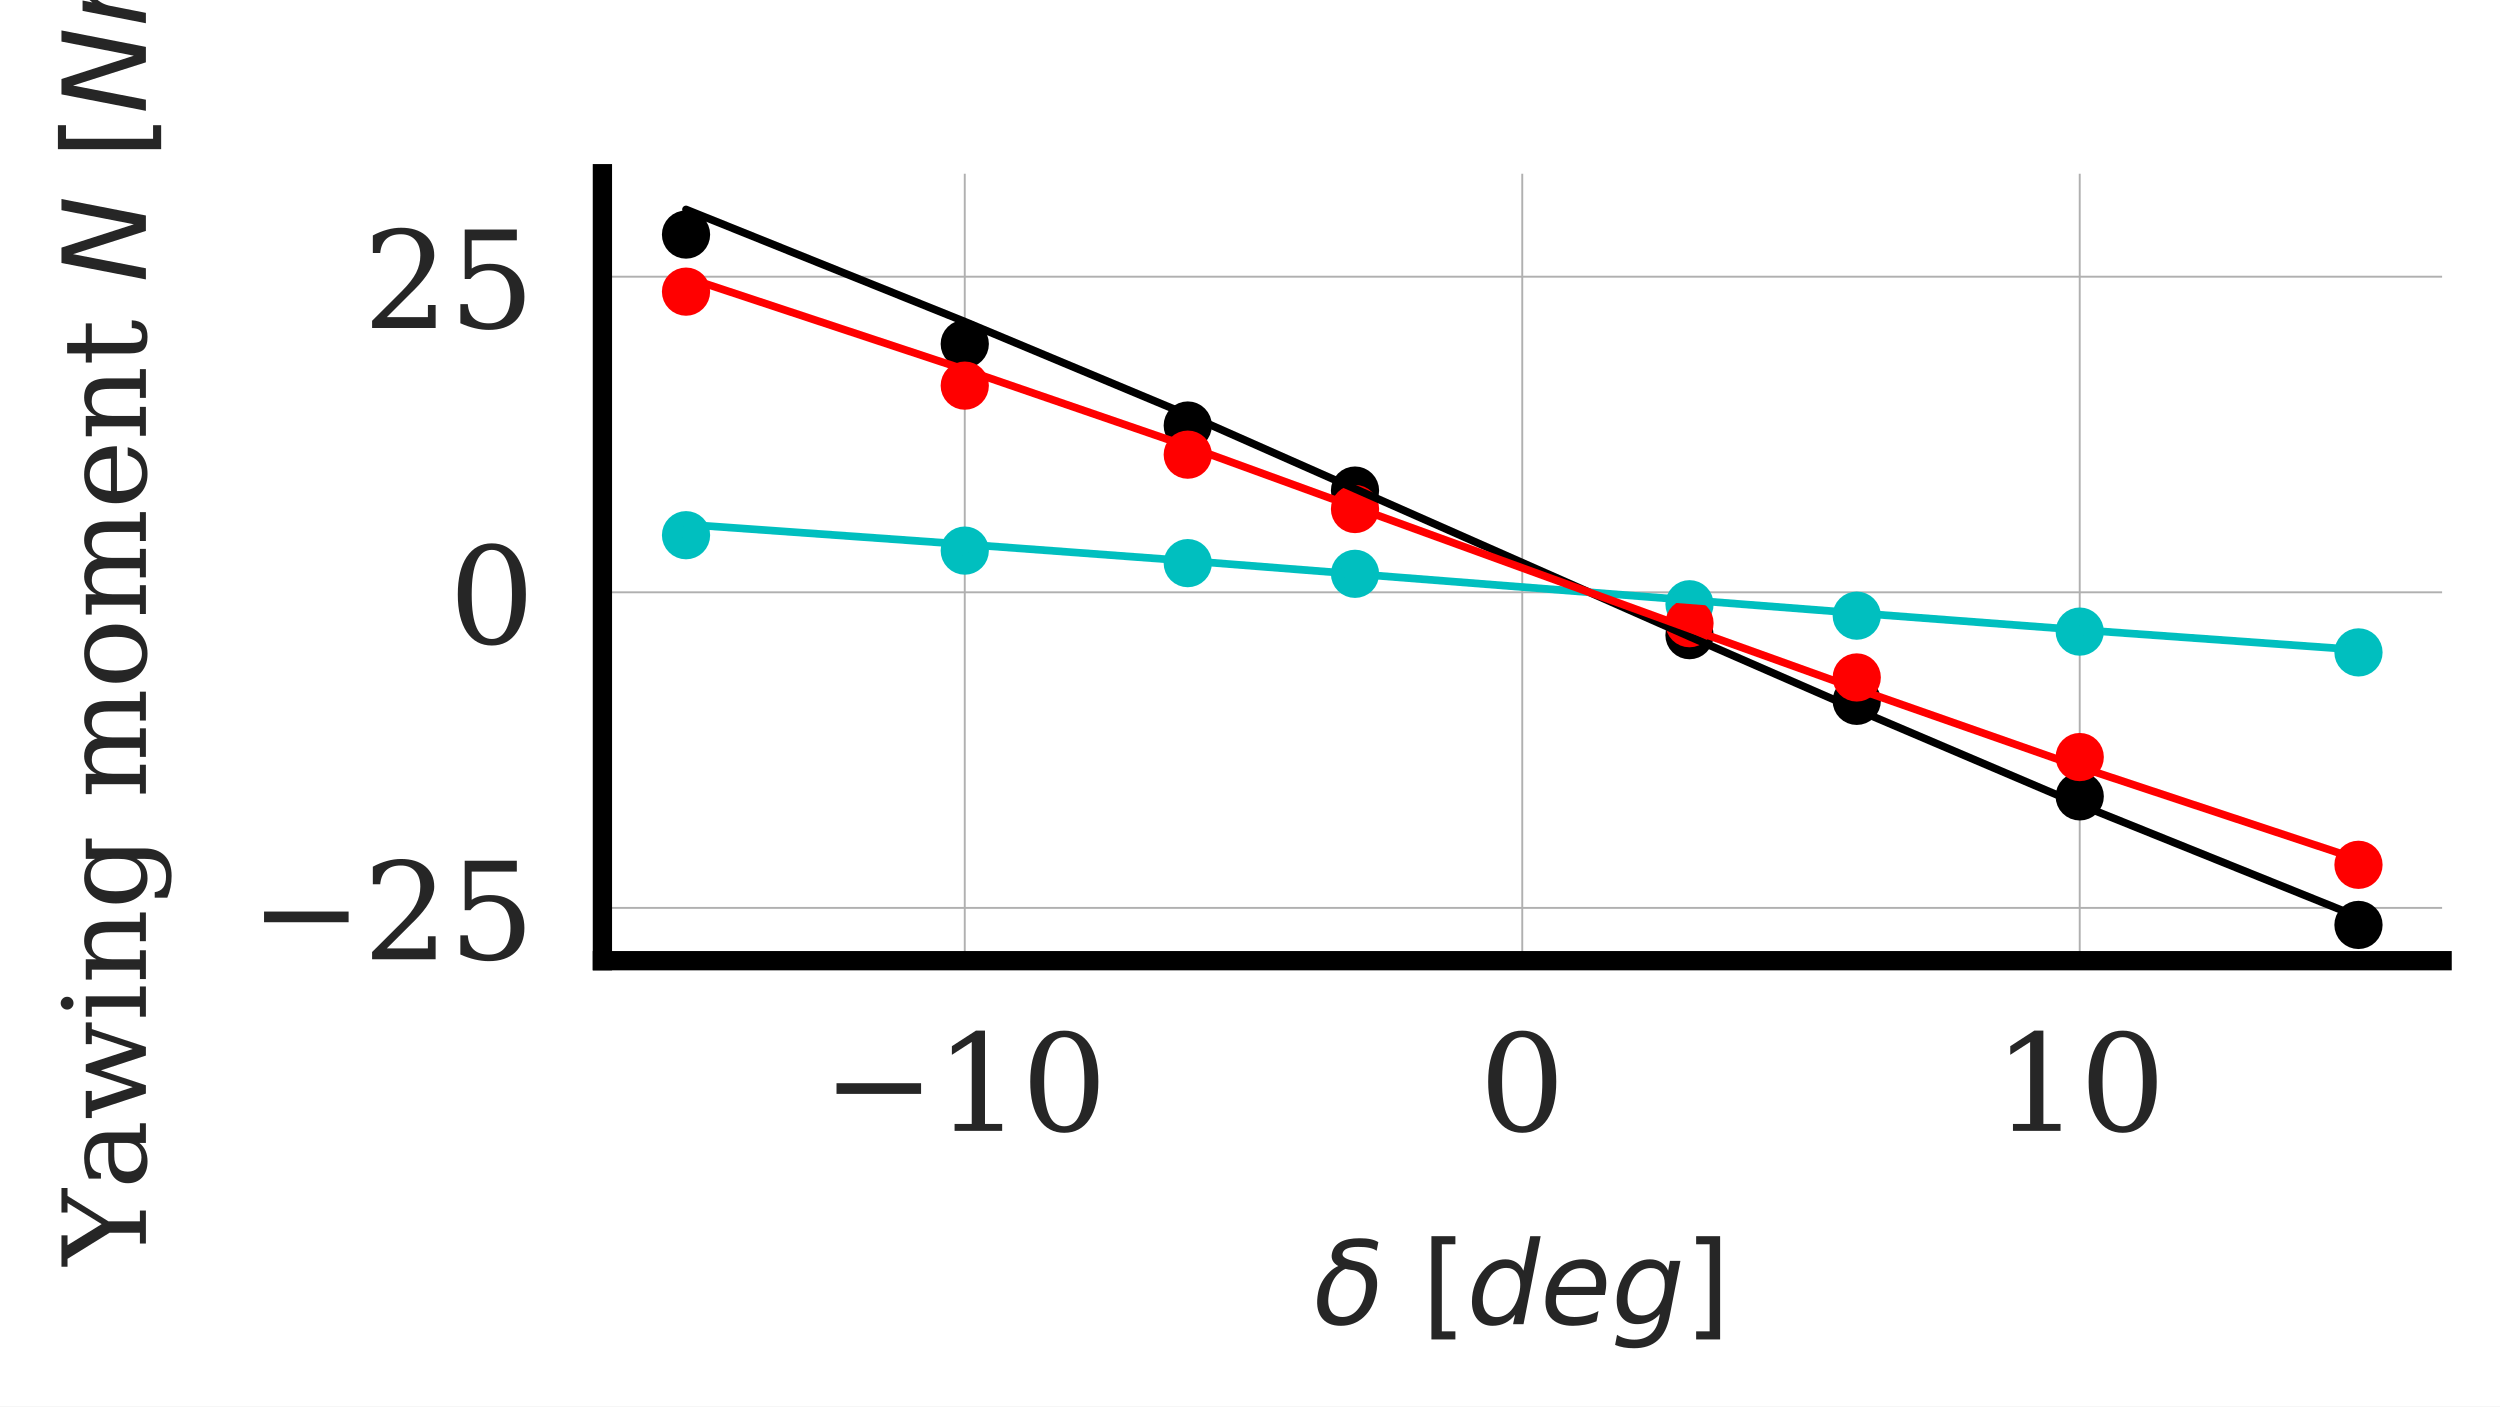
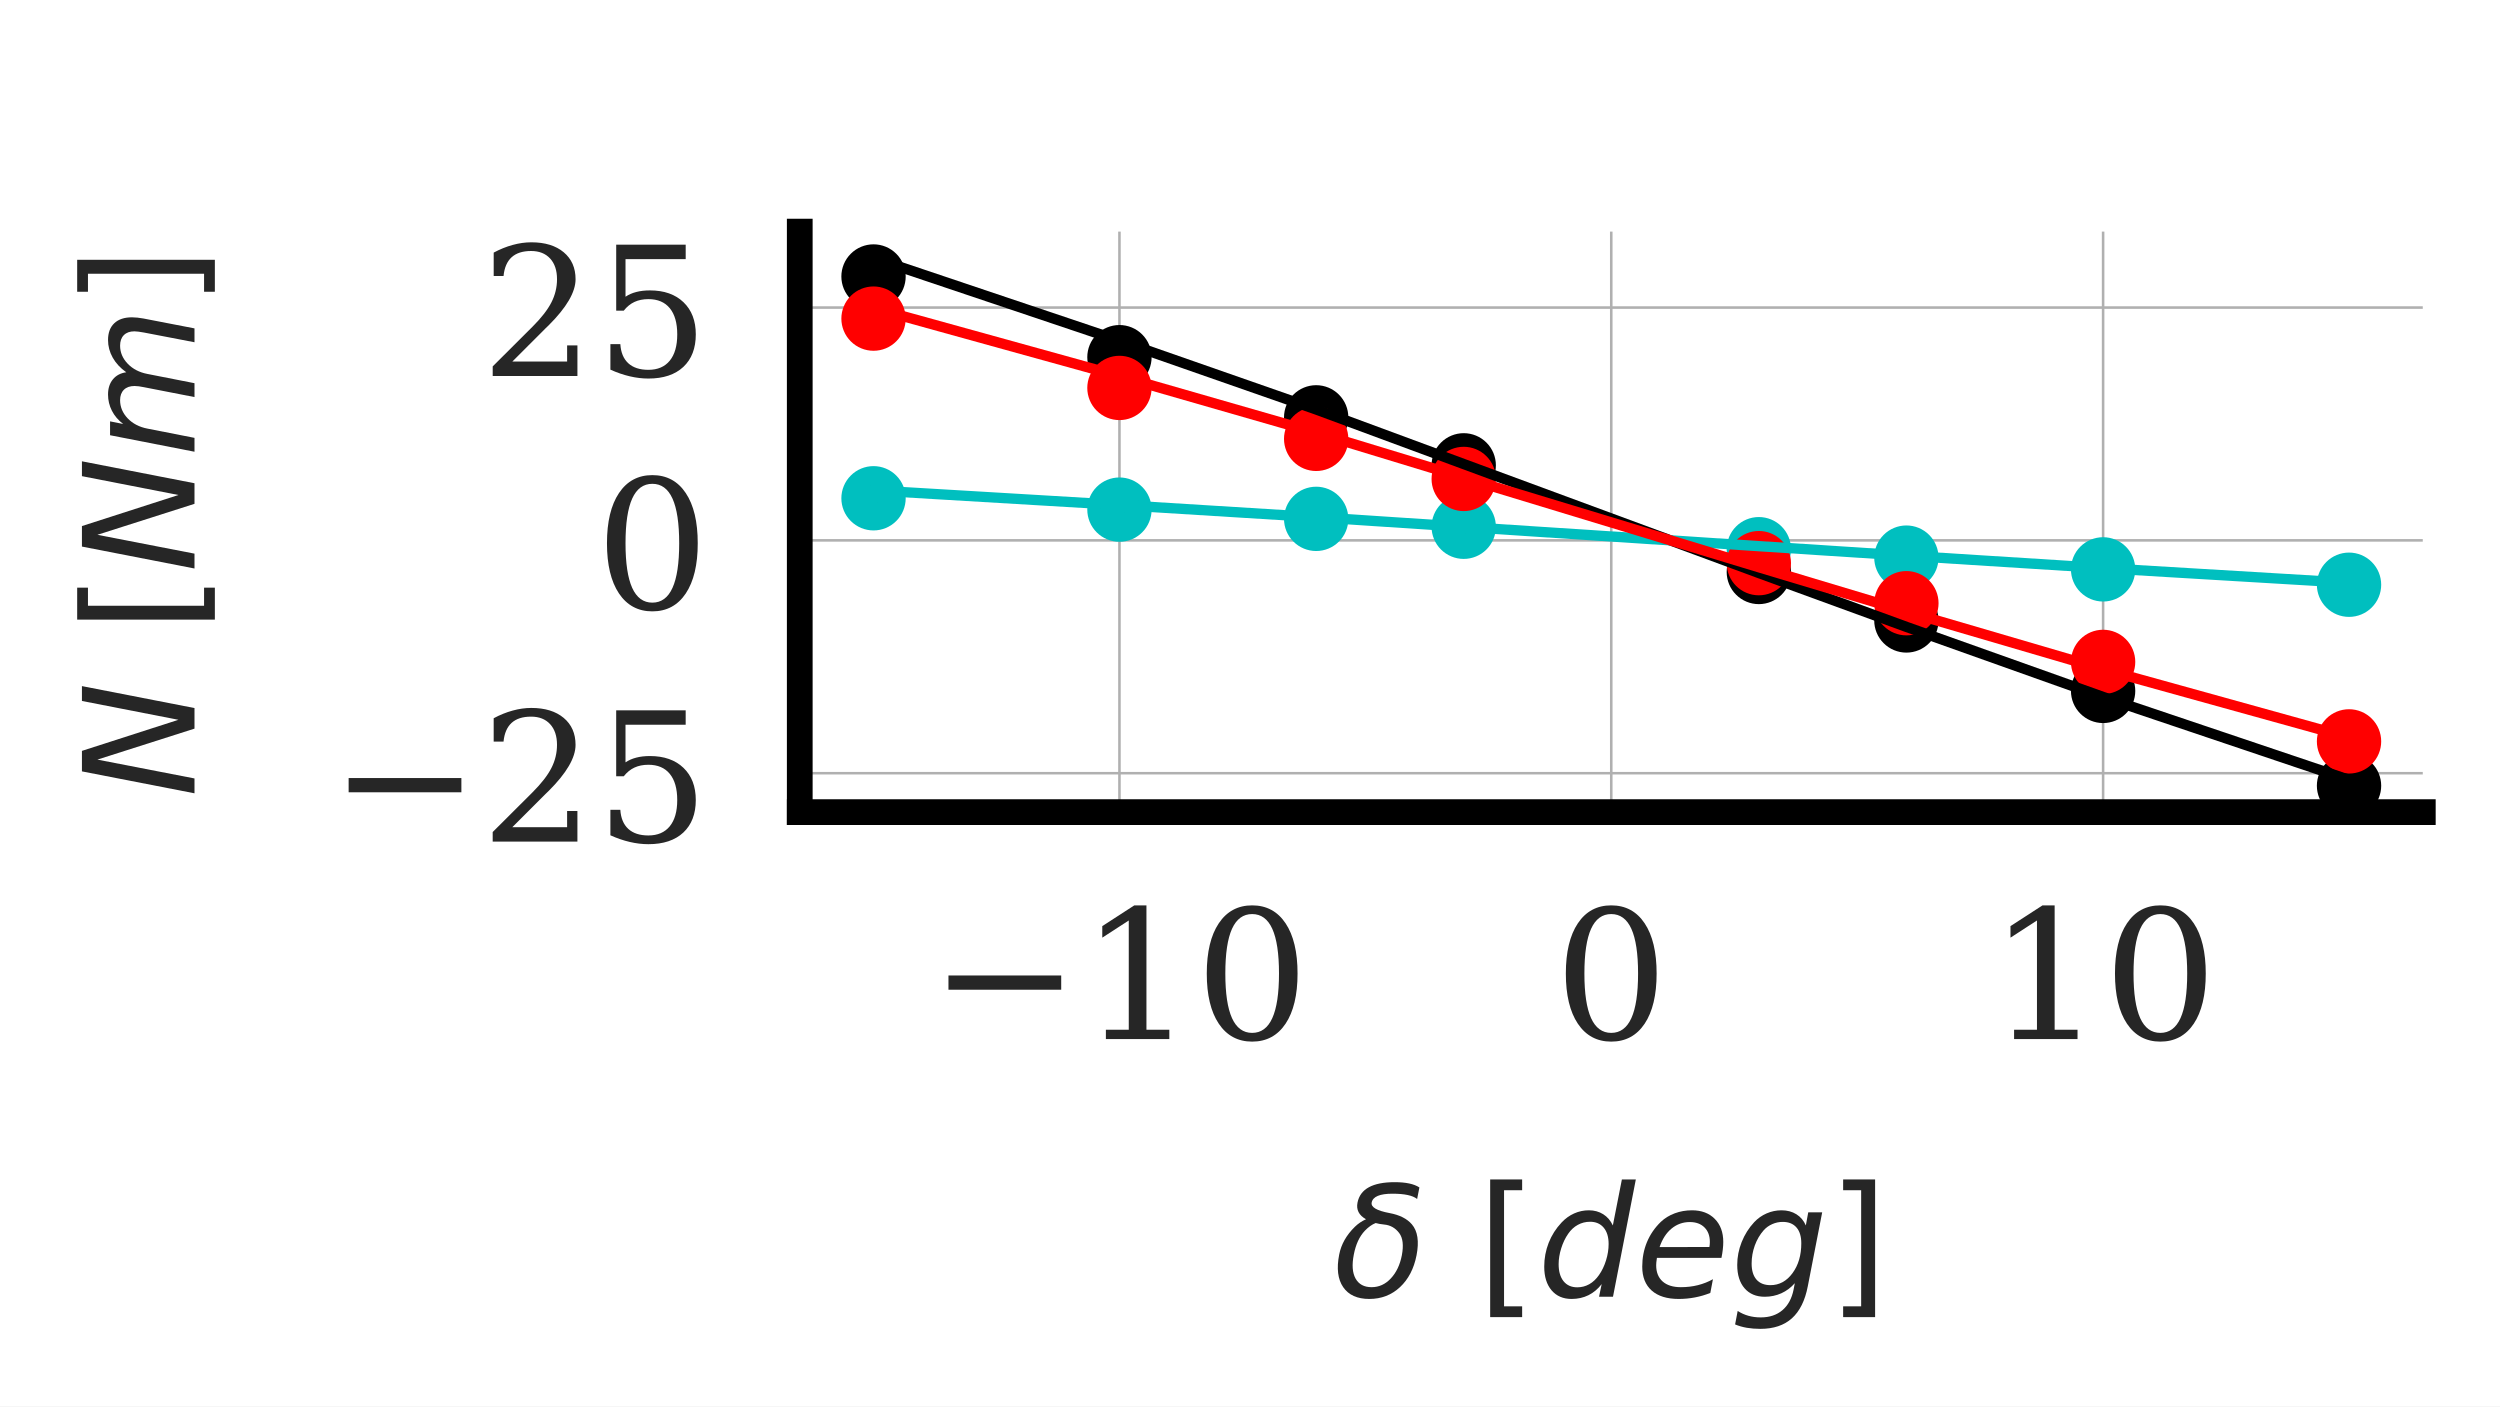
- <svg xmlns="http://www.w3.org/2000/svg" xmlns:xlink="http://www.w3.org/1999/xlink" width="129.54pt" height="72.874pt" viewBox="0 0 129.54 72.874" version="1.1">
+ <svg xmlns="http://www.w3.org/2000/svg" xmlns:xlink="http://www.w3.org/1999/xlink" width="97.155pt" height="54.656pt" viewBox="0 0 97.155 54.656" version="1.1">
  <defs>
    <style type="text/css">*{stroke-linejoin: round; stroke-linecap: butt}</style>
  </defs>
  <g id="figure_1">
    <g id="patch_1">
-       <path d="M 0 72.874  L 129.54 72.874  L 129.54 0  L 0 0  z " style="fill: #ffffff" />
+       <path d="M 0 54.656  L 97.155 54.656  L 97.155 0  L 0 0  z " style="fill: #ffffff" />
    </g>
    <g id="axes_1">
      <g id="patch_2">
-         <path d="M 31.214 49.779  L 126.54 49.779  L 126.54 9.001  L 31.214 9.001  z " style="fill: #ffffff" />
+         <path d="M 31.08 31.561  L 94.155 31.561  L 94.155 9.001  L 31.08 9.001  z " style="fill: #ffffff" />
      </g>
      <g id="matplotlib.axis_1">
        <g id="xtick_1">
          <g id="line2d_1">
-             <path d="M 49.99 49.779  L 49.99 9.001  " clip-path="url(#p55e7a68d5b)" style="fill: none; stroke: #b0b0b0; stroke-width: 0.1; stroke-linecap: round" />
+             <path d="M 43.504 31.561  L 43.504 9.001  " clip-path="url(#pe5598c5120)" style="fill: none; stroke: #b0b0b0; stroke-width: 0.1; stroke-linecap: round" />
          </g>
          <g id="line2d_2" />
          <g id="text_1">
-             <g style="fill: #262626" transform="translate(42.60321 58.59835) scale(0.07 -0.07)">
+             <g style="fill: #262626" transform="translate(36.11746 40.37976) scale(0.07 -0.07)">
              <defs>
                <path id="DejaVuSerif-2212" d="M 678 2259  L 4684 2259  L 4684 1753  L 678 1753  L 678 2259  z " transform="scale(0.015625)" />
                <path id="DejaVuSerif-31" d="M 909 0  L 909 331  L 1722 331  L 1722 4213  L 781 3603  L 781 4013  L 1919 4750  L 2350 4750  L 2350 331  L 3163 331  L 3163 0  L 909 0  z " transform="scale(0.015625)" />
                <path id="DejaVuSerif-30" d="M 2034 219  Q 2513 219 2750 744  Q 2988 1269 2988 2328  Q 2988 3391 2750 3916  Q 2513 4441 2034 4441  Q 1556 4441 1318 3916  Q 1081 3391 1081 2328  Q 1081 1269 1318 744  Q 1556 219 2034 219  z M 2034 -91  Q 1275 -91 848 546  Q 422 1184 422 2328  Q 422 3475 848 4112  Q 1275 4750 2034 4750  Q 2797 4750 3222 4112  Q 3647 3475 3647 2328  Q 3647 1184 3222 546  Q 2797 -91 2034 -91  z " transform="scale(0.015625)" />
              </defs>
              <use xlink:href="#DejaVuSerif-2212" />
              <use xlink:href="#DejaVuSerif-31" x="83.789" />
              <use xlink:href="#DejaVuSerif-30" x="147.412" />
            </g>
          </g>
        </g>
        <g id="xtick_2">
          <g id="line2d_3">
-             <path d="M 78.877 49.779  L 78.877 9.001  " clip-path="url(#p55e7a68d5b)" style="fill: none; stroke: #b0b0b0; stroke-width: 0.1; stroke-linecap: round" />
+             <path d="M 62.617 31.561  L 62.617 9.001  " clip-path="url(#pe5598c5120)" style="fill: none; stroke: #b0b0b0; stroke-width: 0.1; stroke-linecap: round" />
          </g>
          <g id="line2d_4" />
          <g id="text_2">
-             <g style="fill: #262626" transform="translate(76.64965 58.59835) scale(0.07 -0.07)">
+             <g style="fill: #262626" transform="translate(60.39061 40.37976) scale(0.07 -0.07)">
              <use xlink:href="#DejaVuSerif-30" />
            </g>
          </g>
        </g>
        <g id="xtick_3">
          <g id="line2d_5">
-             <path d="M 107.763 49.779  L 107.763 9.001  " clip-path="url(#p55e7a68d5b)" style="fill: none; stroke: #b0b0b0; stroke-width: 0.1; stroke-linecap: round" />
+             <path d="M 81.731 31.561  L 81.731 9.001  " clip-path="url(#pe5598c5120)" style="fill: none; stroke: #b0b0b0; stroke-width: 0.1; stroke-linecap: round" />
          </g>
          <g id="line2d_6" />
          <g id="text_3">
-             <g style="fill: #262626" transform="translate(103.3094 58.59835) scale(0.07 -0.07)">
+             <g style="fill: #262626" transform="translate(77.27713 40.37976) scale(0.07 -0.07)">
              <use xlink:href="#DejaVuSerif-31" />
              <use xlink:href="#DejaVuSerif-30" x="63.623" />
            </g>
          </g>
        </g>
        <g id="text_4">
-           <g style="fill: #262626" transform="translate(68.07652 68.61413) scale(0.06 -0.06)">
+           <g style="fill: #262626" transform="translate(51.81749 50.39554) scale(0.06 -0.06)">
            <defs>
              <path id="DejaVuSans-Oblique-3b4" d="M 3472 4053  Q 3197 4272 2450 4272  Q 1659 4272 1588 3906  Q 1531 3619 2328 3469  Q 2953 3353 3253 3003  Q 3616 2581 3447 1716  Q 3284 888 2763 400  Q 2238 -91 1488 -91  Q 741 -91 406 400  Q 72 888 241 1747  Q 363 2384 891 2900  Q 1097 3100 1353 3213  Q 913 3459 1000 3900  Q 1166 4750 2544 4750  Q 3234 4750 3566 4531  L 3472 4053  z M 1753 3056  Q 1525 2966 1306 2738  Q 969 2384 847 1747  Q 722 1113 919 756  Q 1119 397 1584 397  Q 2044 397 2381 759  Q 2722 1122 2838 1716  Q 2956 2338 2731 2638  Q 2491 2959 2103 2994  Q 1906 3013 1753 3056  z " transform="scale(0.015625)" />
              <path id="DejaVuSerif-20" transform="scale(0.015625)" />
              <path id="DejaVuSans-5b" d="M 550 4863  L 1875 4863  L 1875 4416  L 1125 4416  L 1125 -397  L 1875 -397  L 1875 -844  L 550 -844  L 550 4863  z " transform="scale(0.015625)" />
              <path id="DejaVuSans-Oblique-64" d="M 2675 525  Q 2444 222 2128 65  Q 1813 -91 1428 -91  Q 903 -91 598 267  Q 294 625 294 1247  Q 294 1766 478 2236  Q 663 2706 1013 3078  Q 1244 3325 1534 3454  Q 1825 3584 2144 3584  Q 2481 3584 2739 3421  Q 2997 3259 3138 2956  L 3513 4863  L 4091 4863  L 3144 0  L 2566 0  L 2675 525  z M 891 1350  Q 891 897 1095 644  Q 1300 391 1663 391  Q 1931 391 2161 520  Q 2391 650 2566 903  Q 2750 1166 2856 1509  Q 2963 1853 2963 2188  Q 2963 2622 2758 2865  Q 2553 3109 2194 3109  Q 1922 3109 1687 2981  Q 1453 2853 1288 2613  Q 1106 2353 998 2009  Q 891 1666 891 1350  z " transform="scale(0.015625)" />
              <path id="DejaVuSans-Oblique-65" d="M 3078 2063  Q 3088 2113 3092 2166  Q 3097 2219 3097 2272  Q 3097 2653 2873 2875  Q 2650 3097 2266 3097  Q 1838 3097 1509 2826  Q 1181 2556 1013 2059  L 3078 2063  z M 3578 1613  L 903 1613  Q 884 1494 878 1425  Q 872 1356 872 1306  Q 872 872 1139 634  Q 1406 397 1894 397  Q 2269 397 2603 481  Q 2938 566 3225 728  L 3116 159  Q 2806 34 2476 -28  Q 2147 -91 1806 -91  Q 1078 -91 686 257  Q 294 606 294 1247  Q 294 1794 489 2264  Q 684 2734 1063 3103  Q 1306 3334 1642 3459  Q 1978 3584 2356 3584  Q 2950 3584 3301 3228  Q 3653 2872 3653 2272  Q 3653 2128 3634 1964  Q 3616 1800 3578 1613  z " transform="scale(0.015625)" />
              <path id="DejaVuSans-Oblique-67" d="M 3816 3500  L 3219 434  Q 3047 -456 2561 -893  Q 2075 -1331 1253 -1331  Q 950 -1331 690 -1286  Q 431 -1241 206 -1147  L 313 -588  Q 525 -725 762 -790  Q 1000 -856 1269 -856  Q 1816 -856 2167 -557  Q 2519 -259 2631 300  L 2681 563  Q 2441 288 2122 144  Q 1803 0 1434 0  Q 903 0 598 351  Q 294 703 294 1319  Q 294 1803 478 2267  Q 663 2731 997 3091  Q 1219 3328 1514 3456  Q 1809 3584 2131 3584  Q 2484 3584 2746 3420  Q 3009 3256 3138 2956  L 3238 3500  L 3816 3500  z M 2950 2216  Q 2950 2641 2750 2872  Q 2550 3103 2181 3103  Q 1953 3103 1747 3012  Q 1541 2922 1394 2759  Q 1156 2491 1023 2127  Q 891 1763 891 1375  Q 891 944 1092 712  Q 1294 481 1672 481  Q 2219 481 2584 976  Q 2950 1472 2950 2216  z " transform="scale(0.015625)" />
              <path id="DejaVuSans-5d" d="M 1947 4863  L 1947 -844  L 622 -844  L 622 -397  L 1369 -397  L 1369 4416  L 622 4416  L 622 4863  L 1947 4863  z " transform="scale(0.015625)" />
            </defs>
            <use xlink:href="#DejaVuSans-Oblique-3b4" transform="translate(0 0.015625)" />
            <use xlink:href="#DejaVuSerif-20" transform="translate(61.18164 0.015625)" />
            <use xlink:href="#DejaVuSans-5b" transform="translate(92.96875 0.015625)" />
            <use xlink:href="#DejaVuSans-Oblique-64" transform="translate(131.9824 0.015625)" />
            <use xlink:href="#DejaVuSans-Oblique-65" transform="translate(195.459 0.015625)" />
            <use xlink:href="#DejaVuSans-Oblique-67" transform="translate(256.9824 0.015625)" />
            <use xlink:href="#DejaVuSans-5d" transform="translate(320.459 0.015625)" />
          </g>
        </g>
      </g>
      <g id="matplotlib.axis_2">
        <g id="ytick_1">
          <g id="line2d_7">
-             <path d="M 31.214 47.044  L 126.54 47.044  " clip-path="url(#p55e7a68d5b)" style="fill: none; stroke: #b0b0b0; stroke-width: 0.1; stroke-linecap: round" />
+             <path d="M 31.08 30.048  L 94.155 30.048  " clip-path="url(#pe5598c5120)" style="fill: none; stroke: #b0b0b0; stroke-width: 0.1; stroke-linecap: round" />
          </g>
          <g id="line2d_8" />
          <g id="text_5">
-             <g style="fill: #262626" transform="translate(12.94024 49.7039) scale(0.07 -0.07)">
+             <g style="fill: #262626" transform="translate(12.80711 32.70721) scale(0.07 -0.07)">
              <defs>
                <path id="DejaVuSerif-32" d="M 819 3553  L 469 3553  L 469 4384  Q 803 4563 1142 4656  Q 1481 4750 1806 4750  Q 2534 4750 2956 4397  Q 3378 4044 3378 3438  Q 3378 2753 2422 1800  Q 2347 1728 2309 1691  L 1131 513  L 3078 513  L 3078 1088  L 3444 1088  L 3444 0  L 434 0  L 434 341  L 1850 1753  Q 2319 2222 2519 2614  Q 2719 3006 2719 3438  Q 2719 3909 2473 4175  Q 2228 4441 1797 4441  Q 1350 4441 1106 4219  Q 863 3997 819 3553  z " transform="scale(0.015625)" />
                <path id="DejaVuSerif-35" d="M 3219 4666  L 3219 4153  L 1081 4153  L 1081 2816  Q 1244 2928 1461 2984  Q 1678 3041 1947 3041  Q 2703 3041 3140 2622  Q 3578 2203 3578 1478  Q 3578 738 3136 323  Q 2694 -91 1894 -91  Q 1572 -91 1234 -12  Q 897 66 544 225  L 544 1131  L 897 1131  Q 925 688 1179 453  Q 1434 219 1894 219  Q 2388 219 2653 544  Q 2919 869 2919 1478  Q 2919 2084 2655 2407  Q 2391 2731 1894 2731  Q 1613 2731 1398 2631  Q 1184 2531 1019 2322  L 750 2322  L 750 4666  L 3219 4666  z " transform="scale(0.015625)" />
              </defs>
              <use xlink:href="#DejaVuSerif-2212" />
              <use xlink:href="#DejaVuSerif-32" x="83.789" />
              <use xlink:href="#DejaVuSerif-35" x="147.412" />
            </g>
          </g>
        </g>
        <g id="ytick_2">
          <g id="line2d_9">
-             <path d="M 31.214 30.69  L 126.54 30.69  " clip-path="url(#p55e7a68d5b)" style="fill: none; stroke: #b0b0b0; stroke-width: 0.1; stroke-linecap: round" />
+             <path d="M 31.08 21  L 94.155 21  " clip-path="url(#pe5598c5120)" style="fill: none; stroke: #b0b0b0; stroke-width: 0.1; stroke-linecap: round" />
          </g>
          <g id="line2d_10" />
          <g id="text_6">
-             <g style="fill: #262626" transform="translate(23.25977 33.34961) scale(0.07 -0.07)">
+             <g style="fill: #262626" transform="translate(23.12665 23.65948) scale(0.07 -0.07)">
              <use xlink:href="#DejaVuSerif-30" />
            </g>
          </g>
        </g>
        <g id="ytick_3">
          <g id="line2d_11">
-             <path d="M 31.214 14.336  L 126.54 14.336  " clip-path="url(#p55e7a68d5b)" style="fill: none; stroke: #b0b0b0; stroke-width: 0.1; stroke-linecap: round" />
+             <path d="M 31.08 11.952  L 94.155 11.952  " clip-path="url(#pe5598c5120)" style="fill: none; stroke: #b0b0b0; stroke-width: 0.1; stroke-linecap: round" />
          </g>
          <g id="line2d_12" />
          <g id="text_7">
-             <g style="fill: #262626" transform="translate(18.80602 16.99532) scale(0.07 -0.07)">
+             <g style="fill: #262626" transform="translate(18.6729 14.61175) scale(0.07 -0.07)">
              <use xlink:href="#DejaVuSerif-32" />
              <use xlink:href="#DejaVuSerif-35" x="63.623" />
            </g>
          </g>
        </g>
        <g id="text_8">
-           <g style="fill: #262626" transform="translate(7.56024 65.57008) rotate(-90) scale(0.06 -0.06)">
+           <g style="fill: #262626" transform="translate(7.559302 30.99078) rotate(-90) scale(0.06 -0.06)">
            <defs>
-               <path id="DejaVuSerif-59" d="M 1209 0  L 1209 331  L 1806 331  L 1806 2009  L 366 4331  L -72 4331  L -72 4666  L 1663 4666  L 1663 4331  L 1119 4331  L 2284 2444  L 3450 4331  L 2925 4331  L 2925 4666  L 4281 4666  L 4281 4331  L 3841 4331  L 2438 2069  L 2438 331  L 3034 331  L 3034 0  L 1209 0  z " transform="scale(0.015625)" />
-               <path id="DejaVuSerif-61" d="M 2547 1044  L 2547 1747  L 1806 1747  Q 1378 1747 1168 1562  Q 959 1378 959 997  Q 959 650 1171 447  Q 1384 244 1747 244  Q 2106 244 2326 466  Q 2547 688 2547 1044  z M 3122 2075  L 3122 331  L 3634 331  L 3634 0  L 2547 0  L 2547 359  Q 2356 128 2106 18  Q 1856 -91 1522 -91  Q 969 -91 644 203  Q 319 497 319 997  Q 319 1513 691 1797  Q 1063 2081 1741 2081  L 2547 2081  L 2547 2309  Q 2547 2688 2317 2895  Q 2088 3103 1672 3103  Q 1328 3103 1125 2947  Q 922 2791 872 2484  L 575 2484  L 575 3156  Q 875 3284 1158 3348  Q 1441 3413 1709 3413  Q 2400 3413 2761 3070  Q 3122 2728 3122 2075  z " transform="scale(0.015625)" />
-               <path id="DejaVuSerif-77" d="M 3072 3322  L 3922 728  L 4672 2988  L 4191 2988  L 4191 3322  L 5394 3322  L 5394 2988  L 5025 2988  L 4038 0  L 3559 0  L 2741 2484  L 1919 0  L 1459 0  L 475 2988  L 103 2988  L 103 3322  L 1606 3322  L 1606 2988  L 1069 2988  L 1813 728  L 2669 3322  L 3072 3322  z " transform="scale(0.015625)" />
-               <path id="DejaVuSerif-69" d="M 622 4353  Q 622 4497 726 4603  Q 831 4709 978 4709  Q 1122 4709 1226 4603  Q 1331 4497 1331 4353  Q 1331 4206 1228 4103  Q 1125 4000 978 4000  Q 831 4000 726 4103  Q 622 4206 622 4353  z M 1356 331  L 1900 331  L 1900 0  L 231 0  L 231 331  L 781 331  L 781 2988  L 231 2988  L 231 3322  L 1356 3322  L 1356 331  z " transform="scale(0.015625)" />
-               <path id="DejaVuSerif-6e" d="M 263 0  L 263 331  L 781 331  L 781 2988  L 231 2988  L 231 3322  L 1356 3322  L 1356 2731  Q 1516 3069 1770 3241  Q 2025 3413 2363 3413  Q 2913 3413 3172 3097  Q 3431 2781 3431 2113  L 3431 331  L 3944 331  L 3944 0  L 2356 0  L 2356 331  L 2853 331  L 2853 1931  Q 2853 2541 2703 2767  Q 2553 2994 2175 2994  Q 1775 2994 1565 2701  Q 1356 2409 1356 1850  L 1356 331  L 1856 331  L 1856 0  L 263 0  z " transform="scale(0.015625)" />
-               <path id="DejaVuSerif-67" d="M 3359 2988  L 3359 72  Q 3359 -644 2965 -1033  Q 2572 -1422 1844 -1422  Q 1516 -1422 1216 -1362  Q 916 -1303 641 -1184  L 641 -488  L 941 -488  Q 997 -813 1206 -963  Q 1416 -1113 1806 -1113  Q 2313 -1113 2548 -827  Q 2784 -541 2784 72  L 2784 519  Q 2616 206 2355 57  Q 2094 -91 1709 -91  Q 1097 -91 708 395  Q 319 881 319 1663  Q 319 2444 706 2928  Q 1094 3413 1709 3413  Q 2094 3413 2355 3264  Q 2616 3116 2784 2803  L 2784 3322  L 3909 3322  L 3909 2988  L 3359 2988  z M 2784 1825  Q 2784 2422 2554 2737  Q 2325 3053 1888 3053  Q 1444 3053 1217 2703  Q 991 2353 991 1663  Q 991 975 1217 622  Q 1444 269 1888 269  Q 2325 269 2554 583  Q 2784 897 2784 1497  L 2784 1825  z " transform="scale(0.015625)" />
-               <path id="DejaVuSerif-6d" d="M 3316 2675  Q 3481 3041 3739 3227  Q 3997 3413 4341 3413  Q 4863 3413 5119 3089  Q 5375 2766 5375 2113  L 5375 331  L 5894 331  L 5894 0  L 4300 0  L 4300 331  L 4800 331  L 4800 2047  Q 4800 2556 4650 2772  Q 4500 2988 4153 2988  Q 3769 2988 3567 2697  Q 3366 2406 3366 1850  L 3366 331  L 3866 331  L 3866 0  L 2291 0  L 2291 331  L 2791 331  L 2791 2069  Q 2791 2566 2641 2777  Q 2491 2988 2144 2988  Q 1759 2988 1557 2697  Q 1356 2406 1356 1850  L 1356 331  L 1856 331  L 1856 0  L 263 0  L 263 331  L 781 331  L 781 2994  L 231 2994  L 231 3322  L 1356 3322  L 1356 2731  Q 1516 3063 1762 3238  Q 2009 3413 2322 3413  Q 2709 3413 2968 3220  Q 3228 3028 3316 2675  z " transform="scale(0.015625)" />
-               <path id="DejaVuSerif-6f" d="M 1925 219  Q 2388 219 2623 584  Q 2859 950 2859 1663  Q 2859 2375 2623 2739  Q 2388 3103 1925 3103  Q 1463 3103 1227 2739  Q 991 2375 991 1663  Q 991 950 1228 584  Q 1466 219 1925 219  z M 1925 -91  Q 1200 -91 759 389  Q 319 869 319 1663  Q 319 2456 758 2934  Q 1197 3413 1925 3413  Q 2653 3413 3092 2934  Q 3531 2456 3531 1663  Q 3531 869 3092 389  Q 2653 -91 1925 -91  z " transform="scale(0.015625)" />
-               <path id="DejaVuSerif-65" d="M 3469 1600  L 991 1600  L 991 1575  Q 991 903 1244 561  Q 1497 219 1991 219  Q 2369 219 2611 417  Q 2853 616 2950 1006  L 3413 1006  Q 3275 459 2904 184  Q 2534 -91 1931 -91  Q 1203 -91 761 389  Q 319 869 319 1663  Q 319 2450 753 2931  Q 1188 3413 1894 3413  Q 2647 3413 3050 2948  Q 3453 2484 3469 1600  z M 2791 1931  Q 2772 2513 2545 2808  Q 2319 3103 1894 3103  Q 1497 3103 1269 2806  Q 1041 2509 991 1931  L 2791 1931  z " transform="scale(0.015625)" />
-               <path id="DejaVuSerif-74" d="M 691 2988  L 184 2988  L 184 3322  L 691 3322  L 691 4353  L 1269 4353  L 1269 3322  L 2350 3322  L 2350 2988  L 1269 2988  L 1269 878  Q 1269 456 1350 337  Q 1431 219 1650 219  Q 1875 219 1978 351  Q 2081 484 2088 781  L 2522 781  Q 2497 328 2275 118  Q 2053 -91 1600 -91  Q 1103 -91 897 129  Q 691 350 691 878  L 691 2988  z " transform="scale(0.015625)" />
              <path id="DejaVuSans-Oblique-4e" d="M 1081 4666  L 1931 4666  L 3219 666  L 4000 4666  L 4616 4666  L 3706 0  L 2853 0  L 1569 4025  L 788 0  L 172 0  L 1081 4666  z " transform="scale(0.015625)" />
              <path id="DejaVuSans-Oblique-6d" d="M 5747 2113  L 5338 0  L 4763 0  L 5166 2094  Q 5191 2228 5203 2325  Q 5216 2422 5216 2491  Q 5216 2772 5059 2928  Q 4903 3084 4622 3084  Q 4203 3084 3875 2770  Q 3547 2456 3450 1953  L 3066 0  L 2491 0  L 2900 2094  Q 2925 2209 2937 2307  Q 2950 2406 2950 2484  Q 2950 2769 2794 2926  Q 2638 3084 2363 3084  Q 1938 3084 1609 2770  Q 1281 2456 1184 1953  L 800 0  L 225 0  L 909 3500  L 1484 3500  L 1375 2956  Q 1609 3263 1923 3423  Q 2238 3584 2597 3584  Q 2978 3584 3223 3384  Q 3469 3184 3519 2828  Q 3781 3197 4126 3390  Q 4472 3584 4856 3584  Q 5306 3584 5551 3325  Q 5797 3066 5797 2591  Q 5797 2488 5784 2364  Q 5772 2241 5747 2113  z " transform="scale(0.015625)" />
            </defs>
-             <use xlink:href="#DejaVuSerif-59" transform="translate(0 0.015625)" />
-             <use xlink:href="#DejaVuSerif-61" transform="translate(66.01562 0.015625)" />
-             <use xlink:href="#DejaVuSerif-77" transform="translate(125.6348 0.015625)" />
-             <use xlink:href="#DejaVuSerif-69" transform="translate(211.2305 0.015625)" />
-             <use xlink:href="#DejaVuSerif-6e" transform="translate(243.2129 0.015625)" />
-             <use xlink:href="#DejaVuSerif-67" transform="translate(307.6172 0.015625)" />
-             <use xlink:href="#DejaVuSerif-20" transform="translate(371.6309 0.015625)" />
-             <use xlink:href="#DejaVuSerif-6d" transform="translate(403.418 0.015625)" />
-             <use xlink:href="#DejaVuSerif-6f" transform="translate(498.2422 0.015625)" />
-             <use xlink:href="#DejaVuSerif-6d" transform="translate(558.4473 0.015625)" />
-             <use xlink:href="#DejaVuSerif-65" transform="translate(653.2715 0.015625)" />
-             <use xlink:href="#DejaVuSerif-6e" transform="translate(712.4512 0.015625)" />
-             <use xlink:href="#DejaVuSerif-74" transform="translate(776.8555 0.015625)" />
-             <use xlink:href="#DejaVuSerif-20" transform="translate(817.041 0.015625)" />
-             <use xlink:href="#DejaVuSans-Oblique-4e" transform="translate(848.8281 0.015625)" />
-             <use xlink:href="#DejaVuSerif-20" transform="translate(923.6328 0.015625)" />
-             <use xlink:href="#DejaVuSans-5b" transform="translate(955.4199 0.015625)" />
-             <use xlink:href="#DejaVuSans-Oblique-4e" transform="translate(994.4336 0.015625)" />
-             <use xlink:href="#DejaVuSans-Oblique-6d" transform="translate(1069.238 0.015625)" />
-             <use xlink:href="#DejaVuSans-5d" transform="translate(1166.65 0.015625)" />
+             <use xlink:href="#DejaVuSans-Oblique-4e" transform="translate(0 0.015625)" />
+             <use xlink:href="#DejaVuSerif-20" transform="translate(74.80469 0.015625)" />
+             <use xlink:href="#DejaVuSans-5b" transform="translate(106.5918 0.015625)" />
+             <use xlink:href="#DejaVuSans-Oblique-4e" transform="translate(145.6055 0.015625)" />
+             <use xlink:href="#DejaVuSans-Oblique-6d" transform="translate(220.4102 0.015625)" />
+             <use xlink:href="#DejaVuSans-5d" transform="translate(317.8223 0.015625)" />
          </g>
        </g>
      </g>
      <g id="line2d_13">
        <defs>
-           <path id="m4abe9e53b8" d="M 0 0.75  C 0.199 0.75 0.39 0.671 0.53 0.53  C 0.671 0.39 0.75 0.199 0.75 0  C 0.75 -0.199 0.671 -0.39 0.53 -0.53  C 0.39 -0.671 0.199 -0.75 0 -0.75  C -0.199 -0.75 -0.39 -0.671 -0.53 -0.53  C -0.671 -0.39 -0.75 -0.199 -0.75 0  C -0.75 0.199 -0.671 0.39 -0.53 0.53  C -0.39 0.671 -0.199 0.75 0 0.75  z " style="stroke: #000000" />
+           <path id="m57f1e5bd19" d="M 0 0.75  C 0.199 0.75 0.39 0.671 0.53 0.53  C 0.671 0.39 0.75 0.199 0.75 0  C 0.75 -0.199 0.671 -0.39 0.53 -0.53  C 0.39 -0.671 0.199 -0.75 0 -0.75  C -0.199 -0.75 -0.39 -0.671 -0.53 -0.53  C -0.671 -0.39 -0.75 -0.199 -0.75 0  C -0.75 0.199 -0.671 0.39 -0.53 0.53  C -0.39 0.671 -0.199 0.75 0 0.75  z " style="stroke: #000000" />
        </defs>
-         <g clip-path="url(#p55e7a68d5b)">
-           <use xlink:href="#m4abe9e53b8" x="35.547" y="12.154" style="stroke: #000000" />
-           <use xlink:href="#m4abe9e53b8" x="49.99" y="17.822" style="stroke: #000000" />
-           <use xlink:href="#m4abe9e53b8" x="61.545" y="22.049" style="stroke: #000000" />
-           <use xlink:href="#m4abe9e53b8" x="70.211" y="25.42" style="stroke: #000000" />
-           <use xlink:href="#m4abe9e53b8" x="87.543" y="32.911" style="stroke: #000000" />
-           <use xlink:href="#m4abe9e53b8" x="96.209" y="36.315" style="stroke: #000000" />
-           <use xlink:href="#m4abe9e53b8" x="107.763" y="41.265" style="stroke: #000000" />
-           <use xlink:href="#m4abe9e53b8" x="122.207" y="47.926" style="stroke: #000000" />
+         <g clip-path="url(#pe5598c5120)">
+           <use xlink:href="#m57f1e5bd19" x="33.947" y="10.745" style="stroke: #000000" />
+           <use xlink:href="#m57f1e5bd19" x="43.504" y="13.881" style="stroke: #000000" />
+           <use xlink:href="#m57f1e5bd19" x="51.149" y="16.219" style="stroke: #000000" />
+           <use xlink:href="#m57f1e5bd19" x="56.883" y="18.084" style="stroke: #000000" />
+           <use xlink:href="#m57f1e5bd19" x="68.352" y="22.228" style="stroke: #000000" />
+           <use xlink:href="#m57f1e5bd19" x="74.086" y="24.112" style="stroke: #000000" />
+           <use xlink:href="#m57f1e5bd19" x="81.731" y="26.85" style="stroke: #000000" />
+           <use xlink:href="#m57f1e5bd19" x="91.288" y="30.535" style="stroke: #000000" />
        </g>
      </g>
      <g id="line2d_14">
        <defs>
-           <path id="m1efc5e44b7" d="M 0 0.75  C 0.199 0.75 0.39 0.671 0.53 0.53  C 0.671 0.39 0.75 0.199 0.75 0  C 0.75 -0.199 0.671 -0.39 0.53 -0.53  C 0.39 -0.671 0.199 -0.75 0 -0.75  C -0.199 -0.75 -0.39 -0.671 -0.53 -0.53  C -0.671 -0.39 -0.75 -0.199 -0.75 0  C -0.75 0.199 -0.671 0.39 -0.53 0.53  C -0.39 0.671 -0.199 0.75 0 0.75  z " style="stroke: #00bfbf" />
+           <path id="m7b66661143" d="M 0 0.75  C 0.199 0.75 0.39 0.671 0.53 0.53  C 0.671 0.39 0.75 0.199 0.75 0  C 0.75 -0.199 0.671 -0.39 0.53 -0.53  C 0.39 -0.671 0.199 -0.75 0 -0.75  C -0.199 -0.75 -0.39 -0.671 -0.53 -0.53  C -0.671 -0.39 -0.75 -0.199 -0.75 0  C -0.75 0.199 -0.671 0.39 -0.53 0.53  C -0.39 0.671 -0.199 0.75 0 0.75  z " style="stroke: #00bfbf" />
        </defs>
-         <g clip-path="url(#p55e7a68d5b)">
-           <use xlink:href="#m1efc5e44b7" x="35.547" y="27.732" style="fill: #00bfbf; stroke: #00bfbf" />
-           <use xlink:href="#m1efc5e44b7" x="49.99" y="28.53" style="fill: #00bfbf; stroke: #00bfbf" />
-           <use xlink:href="#m1efc5e44b7" x="61.545" y="29.179" style="fill: #00bfbf; stroke: #00bfbf" />
-           <use xlink:href="#m1efc5e44b7" x="70.211" y="29.733" style="fill: #00bfbf; stroke: #00bfbf" />
-           <use xlink:href="#m1efc5e44b7" x="87.543" y="31.31" style="fill: #00bfbf; stroke: #00bfbf" />
-           <use xlink:href="#m1efc5e44b7" x="96.209" y="31.902" style="fill: #00bfbf; stroke: #00bfbf" />
-           <use xlink:href="#m1efc5e44b7" x="107.763" y="32.727" style="fill: #00bfbf; stroke: #00bfbf" />
-           <use xlink:href="#m1efc5e44b7" x="122.207" y="33.805" style="fill: #00bfbf; stroke: #00bfbf" />
+         <g clip-path="url(#pe5598c5120)">
+           <use xlink:href="#m7b66661143" x="33.947" y="19.364" style="fill: #00bfbf; stroke: #00bfbf" />
+           <use xlink:href="#m7b66661143" x="43.504" y="19.805" style="fill: #00bfbf; stroke: #00bfbf" />
+           <use xlink:href="#m7b66661143" x="51.149" y="20.164" style="fill: #00bfbf; stroke: #00bfbf" />
+           <use xlink:href="#m7b66661143" x="56.883" y="20.471" style="fill: #00bfbf; stroke: #00bfbf" />
+           <use xlink:href="#m7b66661143" x="68.352" y="21.343" style="fill: #00bfbf; stroke: #00bfbf" />
+           <use xlink:href="#m7b66661143" x="74.086" y="21.67" style="fill: #00bfbf; stroke: #00bfbf" />
+           <use xlink:href="#m7b66661143" x="81.731" y="22.127" style="fill: #00bfbf; stroke: #00bfbf" />
+           <use xlink:href="#m7b66661143" x="91.288" y="22.724" style="fill: #00bfbf; stroke: #00bfbf" />
        </g>
      </g>
      <g id="line2d_15">
        <defs>
-           <path id="m01715fde88" d="M 0 0.75  C 0.199 0.75 0.39 0.671 0.53 0.53  C 0.671 0.39 0.75 0.199 0.75 0  C 0.75 -0.199 0.671 -0.39 0.53 -0.53  C 0.39 -0.671 0.199 -0.75 0 -0.75  C -0.199 -0.75 -0.39 -0.671 -0.53 -0.53  C -0.671 -0.39 -0.75 -0.199 -0.75 0  C -0.75 0.199 -0.671 0.39 -0.53 0.53  C -0.39 0.671 -0.199 0.75 0 0.75  z " style="stroke: #ff0000" />
+           <path id="m5c5fb6ecb0" d="M 0 0.75  C 0.199 0.75 0.39 0.671 0.53 0.53  C 0.671 0.39 0.75 0.199 0.75 0  C 0.75 -0.199 0.671 -0.39 0.53 -0.53  C 0.39 -0.671 0.199 -0.75 0 -0.75  C -0.199 -0.75 -0.39 -0.671 -0.53 -0.53  C -0.671 -0.39 -0.75 -0.199 -0.75 0  C -0.75 0.199 -0.671 0.39 -0.53 0.53  C -0.39 0.671 -0.199 0.75 0 0.75  z " style="stroke: #ff0000" />
        </defs>
-         <g clip-path="url(#p55e7a68d5b)">
-           <use xlink:href="#m01715fde88" x="35.547" y="15.112" style="fill: #ff0000; stroke: #ff0000" />
-           <use xlink:href="#m01715fde88" x="49.99" y="19.982" style="fill: #ff0000; stroke: #ff0000" />
-           <use xlink:href="#m01715fde88" x="61.545" y="23.559" style="fill: #ff0000; stroke: #ff0000" />
-           <use xlink:href="#m01715fde88" x="70.211" y="26.376" style="fill: #ff0000; stroke: #ff0000" />
-           <use xlink:href="#m01715fde88" x="87.543" y="32.291" style="fill: #ff0000; stroke: #ff0000" />
-           <use xlink:href="#m01715fde88" x="96.209" y="35.103" style="fill: #ff0000; stroke: #ff0000" />
-           <use xlink:href="#m01715fde88" x="107.763" y="39.228" style="fill: #ff0000; stroke: #ff0000" />
-           <use xlink:href="#m01715fde88" x="122.207" y="44.811" style="fill: #ff0000; stroke: #ff0000" />
+         <g clip-path="url(#pe5598c5120)">
+           <use xlink:href="#m5c5fb6ecb0" x="33.947" y="12.382" style="fill: #ff0000; stroke: #ff0000" />
+           <use xlink:href="#m5c5fb6ecb0" x="43.504" y="15.076" style="fill: #ff0000; stroke: #ff0000" />
+           <use xlink:href="#m5c5fb6ecb0" x="51.149" y="17.055" style="fill: #ff0000; stroke: #ff0000" />
+           <use xlink:href="#m5c5fb6ecb0" x="56.883" y="18.613" style="fill: #ff0000; stroke: #ff0000" />
+           <use xlink:href="#m5c5fb6ecb0" x="68.352" y="21.885" style="fill: #ff0000; stroke: #ff0000" />
+           <use xlink:href="#m5c5fb6ecb0" x="74.086" y="23.442" style="fill: #ff0000; stroke: #ff0000" />
+           <use xlink:href="#m5c5fb6ecb0" x="81.731" y="25.723" style="fill: #ff0000; stroke: #ff0000" />
+           <use xlink:href="#m5c5fb6ecb0" x="91.288" y="28.812" style="fill: #ff0000; stroke: #ff0000" />
        </g>
      </g>
      <g id="line2d_16">
-         <path d="M 35.547 10.854  L 49.99 16.666  L 61.545 21.496  L 70.211 25.329  L 87.543 32.984  L 96.209 36.768  L 107.763 41.69  L 122.207 47.513  " clip-path="url(#p55e7a68d5b)" style="fill: none; stroke: #000000; stroke-width: 0.4; stroke-linecap: round" />
+         <path d="M 33.947 10.026  L 43.504 13.242  L 51.149 15.913  L 56.883 18.034  L 68.352 22.269  L 74.086 24.362  L 81.731 27.085  L 91.288 30.307  " clip-path="url(#pe5598c5120)" style="fill: none; stroke: #000000; stroke-width: 0.4; stroke-linecap: round" />
      </g>
      <g id="line2d_17">
-         <path d="M 35.547 27.176  L 49.99 28.205  L 61.545 29.061  L 70.211 29.74  L 87.543 31.097  L 96.209 31.767  L 107.763 32.639  L 122.207 33.671  " clip-path="url(#p55e7a68d5b)" style="fill: none; stroke: #00bfbf; stroke-width: 0.4; stroke-linecap: round" />
+         <path d="M 33.947 19.056  L 43.504 19.625  L 51.149 20.099  L 56.883 20.475  L 68.352 21.225  L 74.086 21.596  L 81.731 22.078  L 91.288 22.649  " clip-path="url(#pe5598c5120)" style="fill: none; stroke: #00bfbf; stroke-width: 0.4; stroke-linecap: round" />
      </g>
      <g id="line2d_18">
-         <path d="M 35.547 14.369  L 49.99 19.151  L 61.545 23.125  L 70.211 26.279  L 87.543 32.578  L 96.209 35.691  L 107.763 39.741  L 122.207 44.532  " clip-path="url(#p55e7a68d5b)" style="fill: none; stroke: #ff0000; stroke-width: 0.4; stroke-linecap: round" />
+         <path d="M 33.947 11.97  L 43.504 14.616  L 51.149 16.815  L 56.883 18.56  L 68.352 22.044  L 74.086 23.767  L 81.731 26.007  L 91.288 28.658  " clip-path="url(#pe5598c5120)" style="fill: none; stroke: #ff0000; stroke-width: 0.4; stroke-linecap: round" />
      </g>
      <g id="patch_3">
-         <path d="M 31.214 49.779  L 31.214 9.001  " style="fill: none; stroke: #000000; stroke-linejoin: miter; stroke-linecap: square" />
+         <path d="M 31.08 31.561  L 31.08 9.001  " style="fill: none; stroke: #000000; stroke-linejoin: miter; stroke-linecap: square" />
      </g>
      <g id="patch_4">
-         <path d="M 31.214 49.779  L 126.54 49.779  " style="fill: none; stroke: #000000; stroke-linejoin: miter; stroke-linecap: square" />
+         <path d="M 31.08 31.561  L 94.155 31.561  " style="fill: none; stroke: #000000; stroke-linejoin: miter; stroke-linecap: square" />
      </g>
    </g>
  </g>
  <defs>
-     <clipPath id="p55e7a68d5b">
-       <rect x="31.214" y="9.001" width="95.326" height="40.779" />
+     <clipPath id="pe5598c5120">
+       <rect x="31.08" y="9.001" width="63.074" height="22.56" />
    </clipPath>
  </defs>
</svg>
